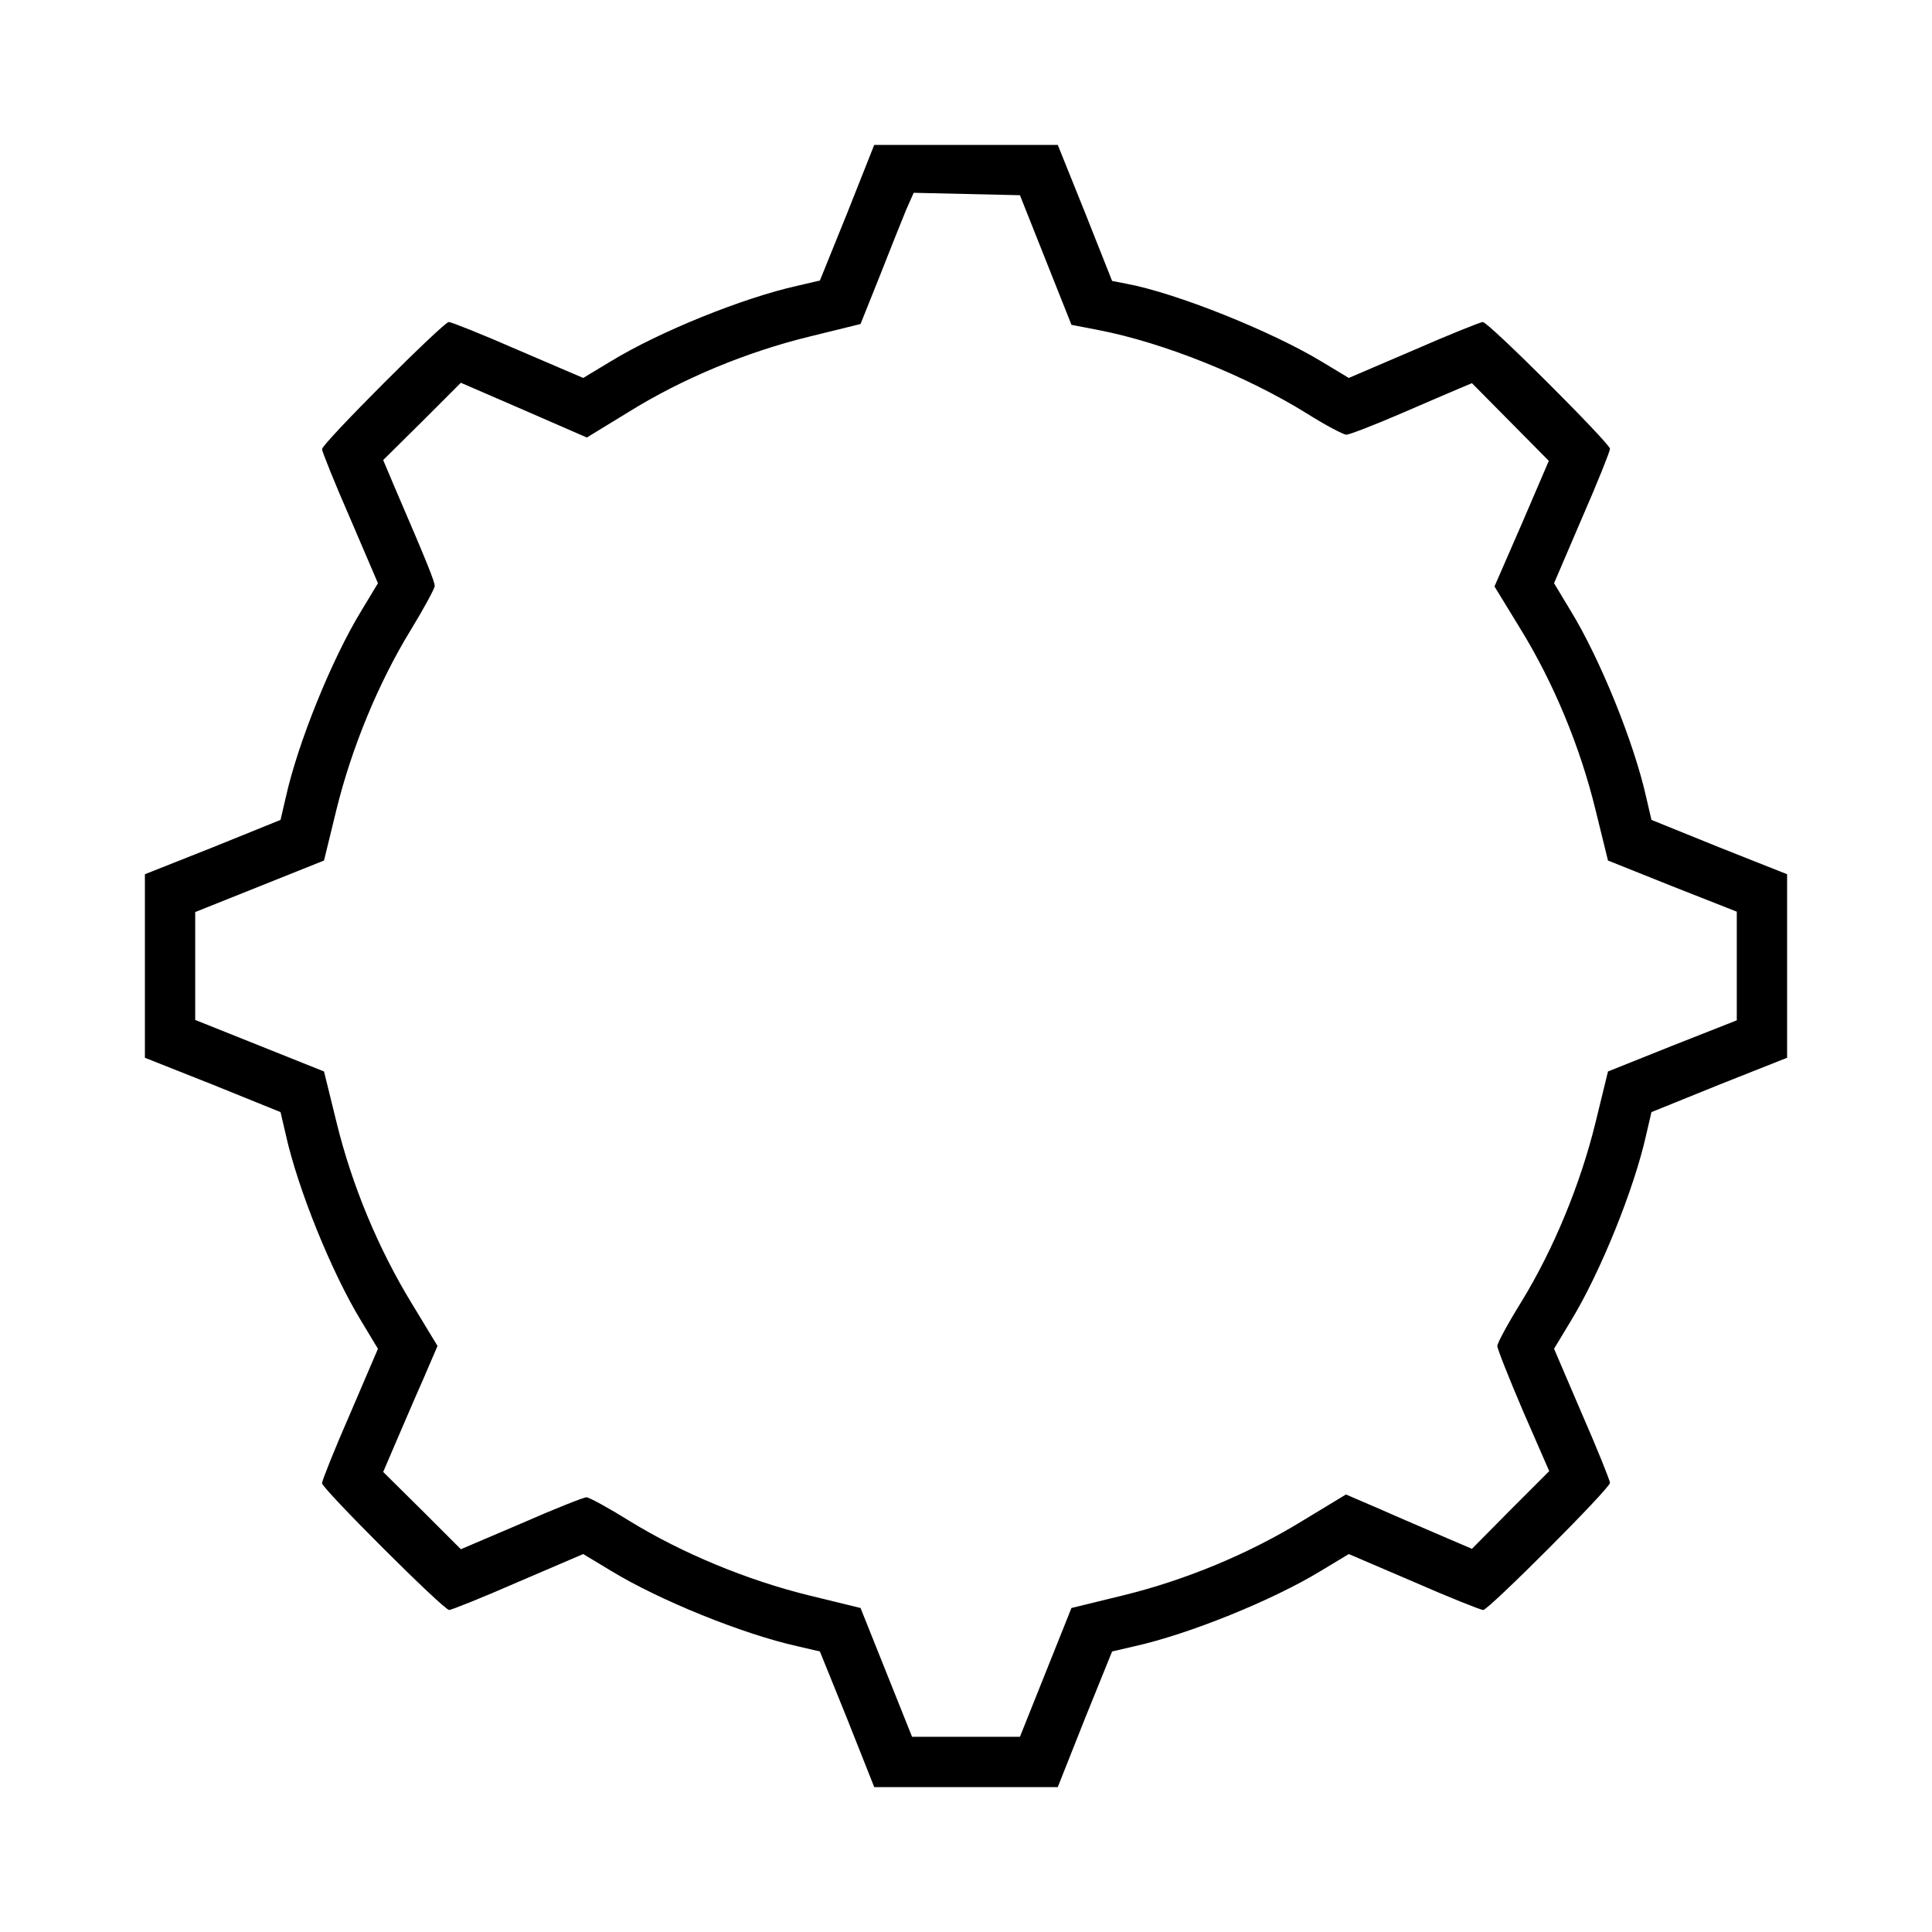
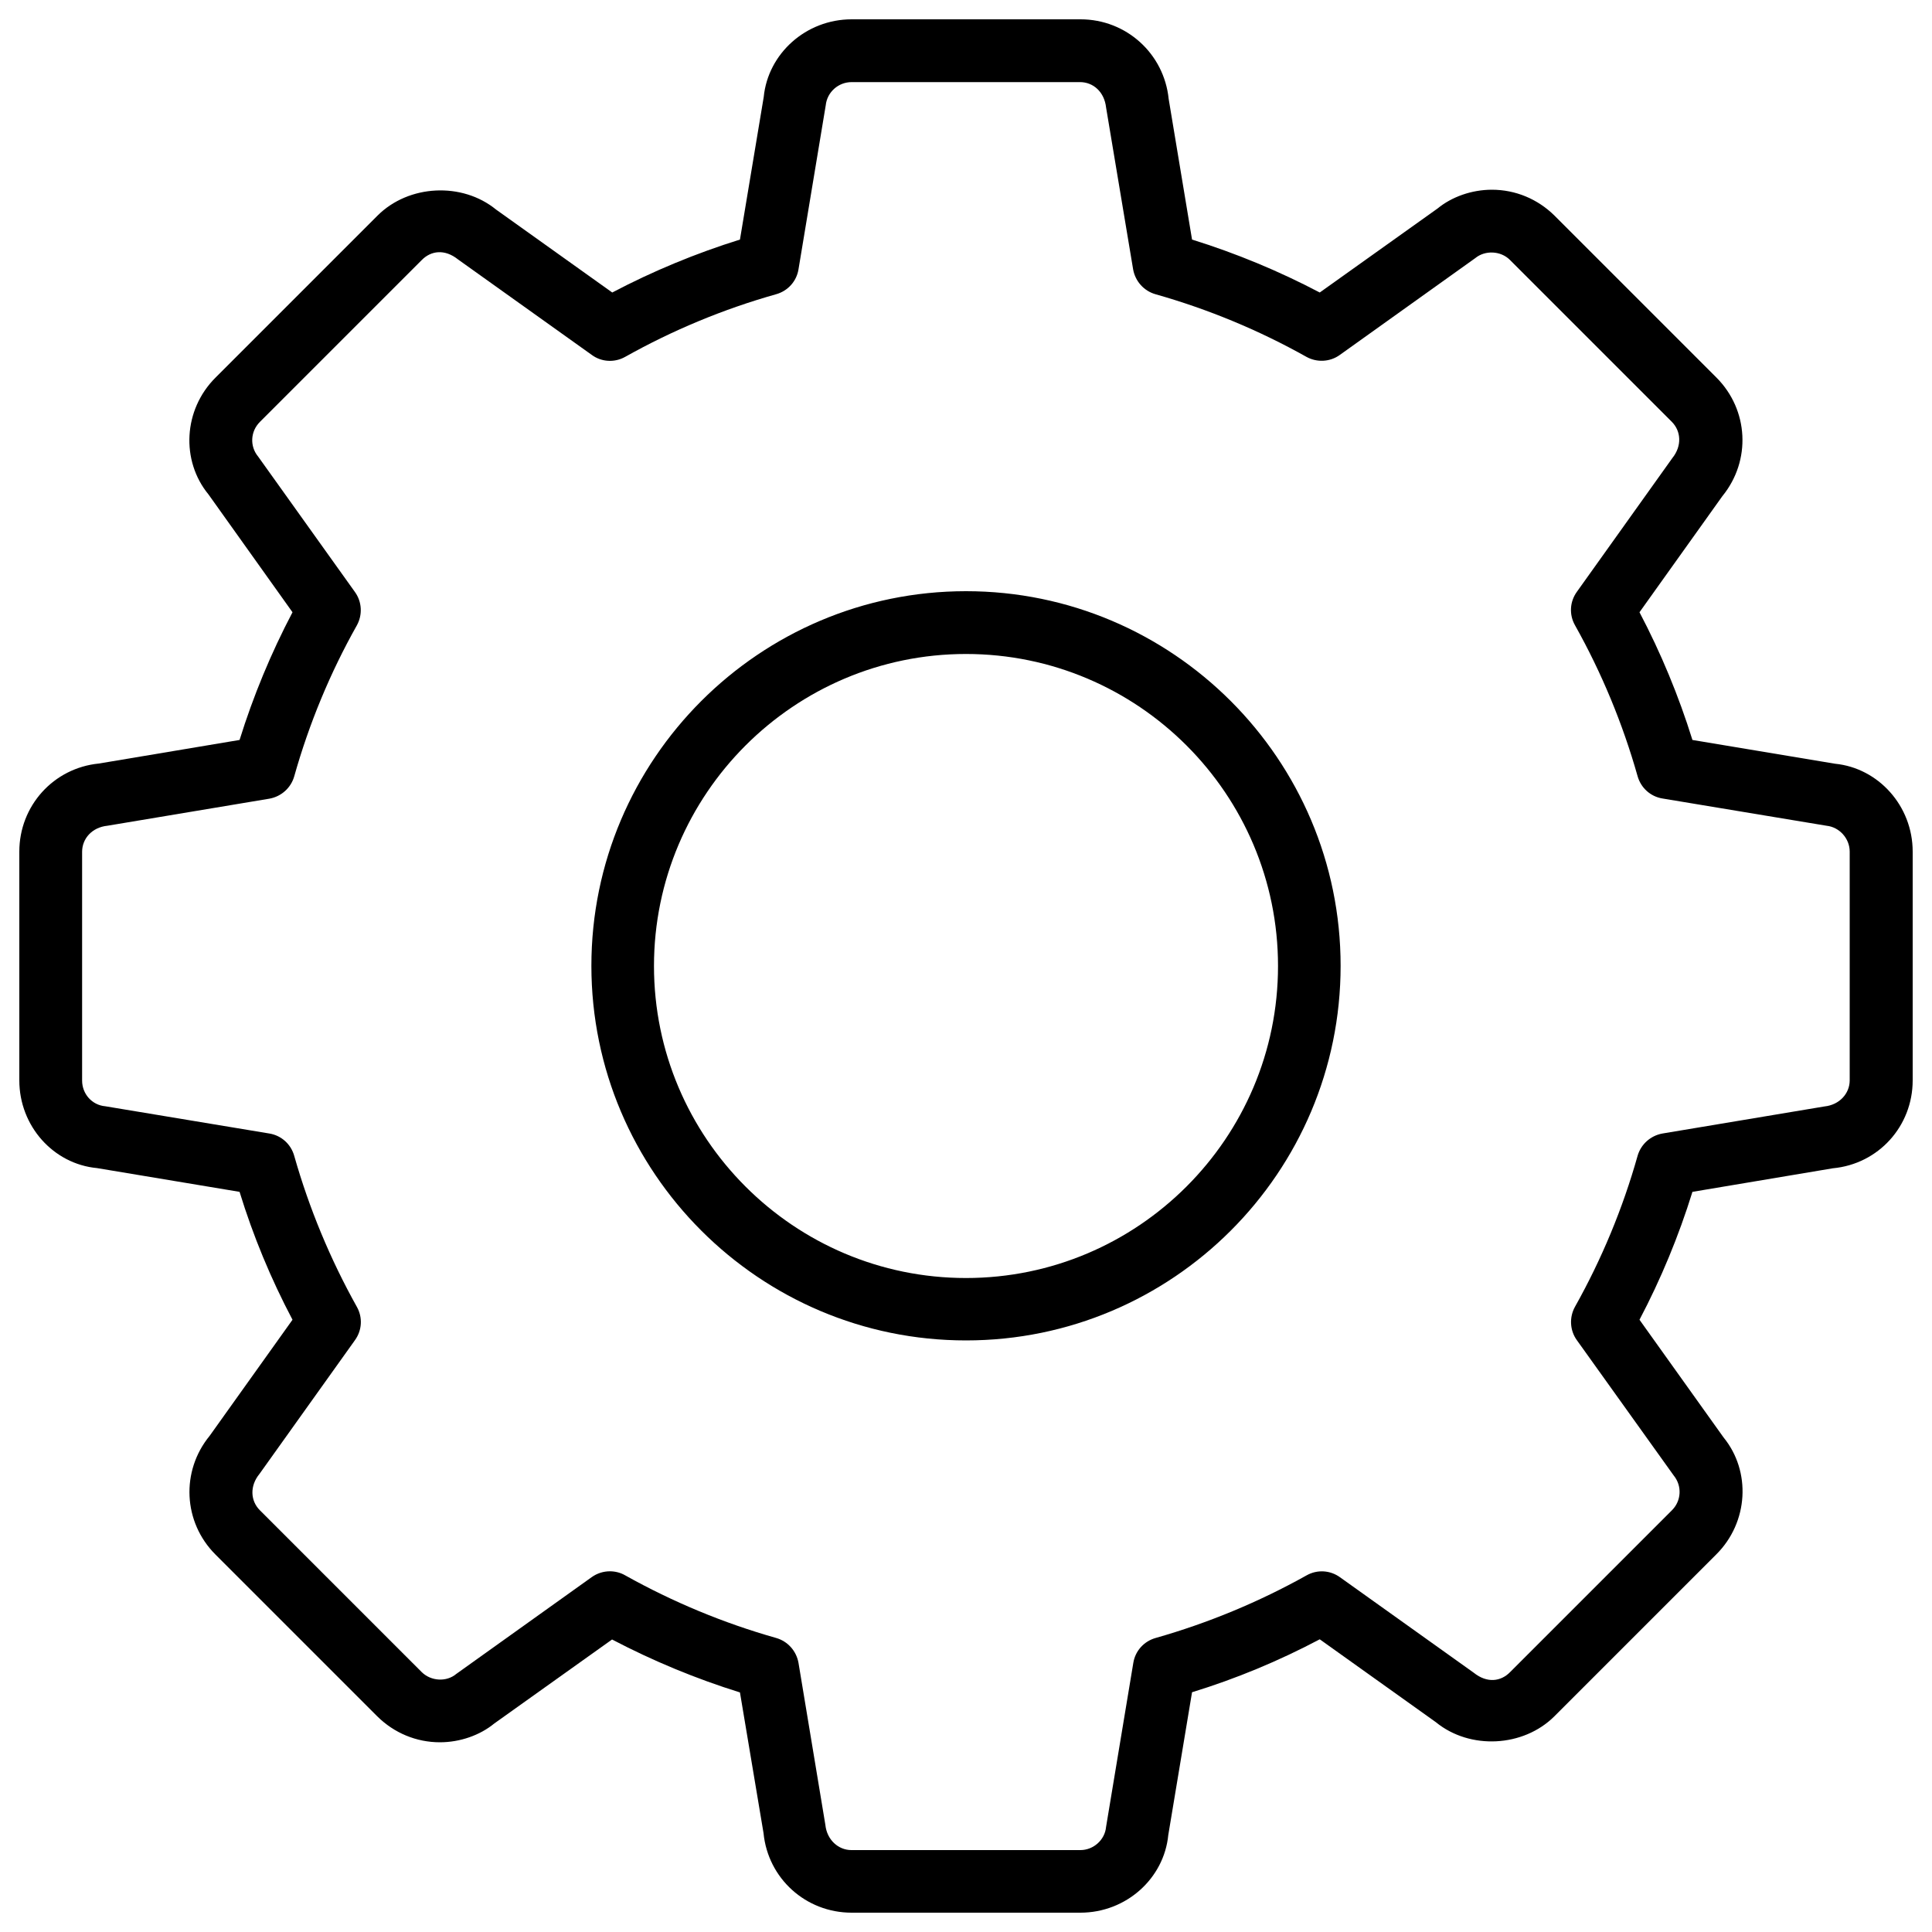
- <svg xmlns="http://www.w3.org/2000/svg" version="1.0" viewBox="0 0 480 480" preserveAspectRatio="xMidYMid meet">
-   <g transform="translate(0,480) scale(0.1,-0.1)" stroke="none">
-     <path d="M2105 4271 l-68 -168 -56 -13 c-135 -30 -343 -114 -464 -188 l-68 -41 -161 69 c-89 39 -167 70 -173 70 -13 0 -315 -302 -315 -316 0 -5 31 -83 70 -172 l69 -161 -41 -68 c-74 -121 -158 -329 -188 -464 l-13 -56 -168 -68 -169 -67 0 -228 0 -228 169 -67 168 -68 13 -56 c30 -135 114 -343 188 -464 l41 -68 -69 -161 c-39 -89 -70 -167 -70 -173 0 -13 302 -315 316 -315 5 0 83 31 172 70 l161 69 68 -41 c121 -74 329 -158 464 -188 l56 -13 68 -168 67 -169 228 0 228 0 67 169 68 168 56 13 c135 30 343 114 464 188 l68 41 161 -69 c89 -39 167 -70 173 -70 13 0 315 302 315 316 0 5 -31 83 -70 172 l-69 161 41 68 c74 121 158 329 188 464 l13 56 168 68 169 67 0 228 0 228 -169 67 -168 68 -13 56 c-30 135 -114 343 -188 464 l-41 68 69 161 c39 89 70 167 70 173 0 13 -302 315 -316 315 -5 0 -83 -31 -172 -70 l-161 -69 -68 41 c-126 76 -361 170 -484 193 l-36 7 -67 169 -68 169 -228 0 -228 0 -67 -169z m493 -117 l64 -161 67 -13 c161 -31 368 -114 519 -208 46 -29 90 -52 97 -52 7 0 67 23 132 51 65 28 132 57 149 64 l31 13 96 -97 95 -96 -67 -156 -68 -156 63 -103 c84 -136 150 -296 188 -452 l31 -126 160 -64 160 -63 0 -135 0 -135 -160 -63 -160 -64 -31 -127 c-38 -155 -105 -316 -184 -445 -33 -53 -60 -103 -60 -110 0 -7 29 -80 64 -162 l65 -149 -96 -96 -96 -97 -70 30 c-39 17 -110 47 -157 68 l-86 37 -104 -63 c-136 -84 -295 -150 -451 -188 l-127 -31 -64 -160 -64 -160 -134 0 -134 0 -64 160 -64 160 -127 31 c-155 38 -316 105 -445 184 -53 33 -102 60 -109 60 -7 0 -80 -29 -162 -65 l-150 -64 -96 96 -97 96 30 70 c17 39 47 110 68 157 l37 86 -63 104 c-84 137 -150 296 -188 452 l-31 126 -160 64 -160 64 0 134 0 134 160 64 160 64 31 127 c38 154 104 314 184 445 33 54 60 104 60 110 0 11 -17 54 -98 242 l-30 71 97 96 96 96 157 -68 156 -68 103 63 c135 84 295 150 451 188 l126 31 48 120 c26 66 55 139 65 163 l19 43 132 -3 132 -3 64 -161z" />
+ <svg xmlns="http://www.w3.org/2000/svg" version="1.1" x="0px" y="0px" viewBox="0 0 1000 1000" enable-background="new 0 0 1000 1000" xml:space="preserve">
+   <g>
+     <g>
+       <g>
+         <path d="M559.2,990H440.8c-23.7,0-43.3-17.7-45.6-41.2L383,876c-22.8-7.1-45-16.3-66.2-27.4l-61,43.5c-7.3,6-17.6,9.7-28.1,9.7c-12.2,0-23.7-4.8-32.4-13.4l-83.8-83.8c-16.7-16.7-18-43.1-3-61.4l42.9-60.1c-11.2-21.2-20.4-43.4-27.4-66.2l-73.8-12.3C27.7,602.5,10,582.9,10,559.2V440.8c0-23.7,17.7-43.3,41.2-45.6L124,383c7.1-22.8,16.3-45,27.4-66.1l-43.5-61c-14.3-17.4-13.1-43.8,3.7-60.5l83.8-83.8c16.1-16.1,43.8-17.5,61.4-3.1l60.1,42.9c21.1-11.1,43.3-20.3,66.1-27.4l12.3-73.8c2.2-22.4,21.8-40.2,45.5-40.2h118.5c23.6,0,43.2,17.7,45.6,41.2L617,124c22.8,7.1,45,16.3,66.1,27.4l61-43.5c7.3-6,17.6-9.7,28.1-9.7c12.2,0,23.7,4.8,32.4,13.4l83.8,83.8c16.7,16.7,18.1,43,3.1,61.4l-42.9,60.1c11.1,21.1,20.3,43.3,27.4,66.1l73.8,12.3c22.4,2.2,40.2,21.8,40.2,45.5v118.4c0,23.7-17.7,43.3-41.3,45.5L876,616.9c-7.1,22.9-16.3,45.1-27.4,66.2l43.5,60.9c14.3,17.5,13,43.9-3.8,60.6l-83.7,83.7c-16.1,16.1-43.8,17.5-61.4,3.1l-60.1-42.9c-21.2,11.2-43.3,20.4-66.1,27.4l-12.3,73.9C602.5,972.3,582.9,990,559.2,990z M315.7,813.3c2.7,0,5.5,0.7,7.9,2.1c24.7,13.8,50.9,24.7,78.1,32.4c6,1.7,10.5,6.7,11.6,12.9l13.9,83.8c0.8,7.8,6.7,13.1,13.5,13.1h118.5c6.8,0,12.7-5.3,13.3-12l14.1-84.9c1-6.2,5.5-11.2,11.6-12.9c27.1-7.7,53.4-18.6,78.1-32.4c5.5-3.1,12.2-2.7,17.3,1l69.2,49.4c7,5.6,14.1,4.5,18.8-0.3l83.8-83.8c4.9-4.9,5.3-12.6,0.9-18l-50.1-70c-3.7-5.1-4-11.9-1-17.3c13.8-24.6,24.7-50.8,32.4-78.1c1.7-6,6.7-10.5,12.9-11.6l83.8-14c7.8-0.8,13.1-6.7,13.1-13.5V440.8c0-6.8-5.3-12.7-12-13.4l-84.9-14.1c-6.2-1-11.2-5.5-12.9-11.6c-7.7-27.2-18.6-53.5-32.4-78.1c-3.1-5.5-2.7-12.2,1-17.3l49.4-69.2c5-6.2,4.6-13.9-0.3-18.8l-83.8-83.8c-4.7-4.7-12.8-5.1-17.9-0.9l-70.1,50.1c-5.1,3.7-11.9,4-17.3,1c-24.6-13.8-50.9-24.7-78.1-32.4c-6-1.7-10.5-6.7-11.6-12.9l-14-83.8c-0.9-8-6.6-13.1-13.5-13.1H440.8c-6.9,0-12.7,5.2-13.4,12l-14.1,84.9c-1,6.2-5.5,11.2-11.6,12.9c-27.3,7.7-53.5,18.6-78.1,32.4c-5.5,3.1-12.3,2.7-17.3-1l-69.2-49.4c-7-5.6-14.1-4.5-18.8,0.3l-83.8,83.8c-4.9,4.9-5.3,12.6-0.9,17.9l50.1,70.1c3.7,5.1,4,11.9,1,17.3c-13.8,24.5-24.7,50.8-32.4,78.1c-1.7,6-6.7,10.5-12.9,11.6l-83.8,14c-7.9,0.8-13.1,6.6-13.1,13.5v118.4c0,6.9,5.1,12.7,12,13.3l84.9,14.1c6.2,1,11.2,5.5,12.9,11.6c7.7,27.1,18.6,53.4,32.4,78.1c3.1,5.5,2.7,12.2-1,17.3l-49.4,69.2c-5.1,6.2-4.7,13.9,0.2,18.8l83.8,83.8c4.8,4.7,12.8,5.2,17.9,0.9l70.1-50.1C309.1,814.3,312.4,813.3,315.7,813.3z M500,693.8c-106.9,0-193.9-87-193.9-193.9c0-106.9,87-193.9,193.9-193.9c106.9,0,193.9,87,193.9,193.9C693.9,606.9,606.9,693.8,500,693.8z M500,338.5c-89,0-161.5,72.5-161.5,161.5c0,89,72.4,161.5,161.5,161.5c89,0,161.5-72.4,161.5-161.5C661.5,410.9,589,338.5,500,338.5z" />
+       </g>
+     </g>
+     <g />
+     <g />
+     <g />
+     <g />
+     <g />
+     <g />
+     <g />
+     <g />
+     <g />
+     <g />
+     <g />
+     <g />
+     <g />
+     <g />
+     <g />
  </g>
</svg>
